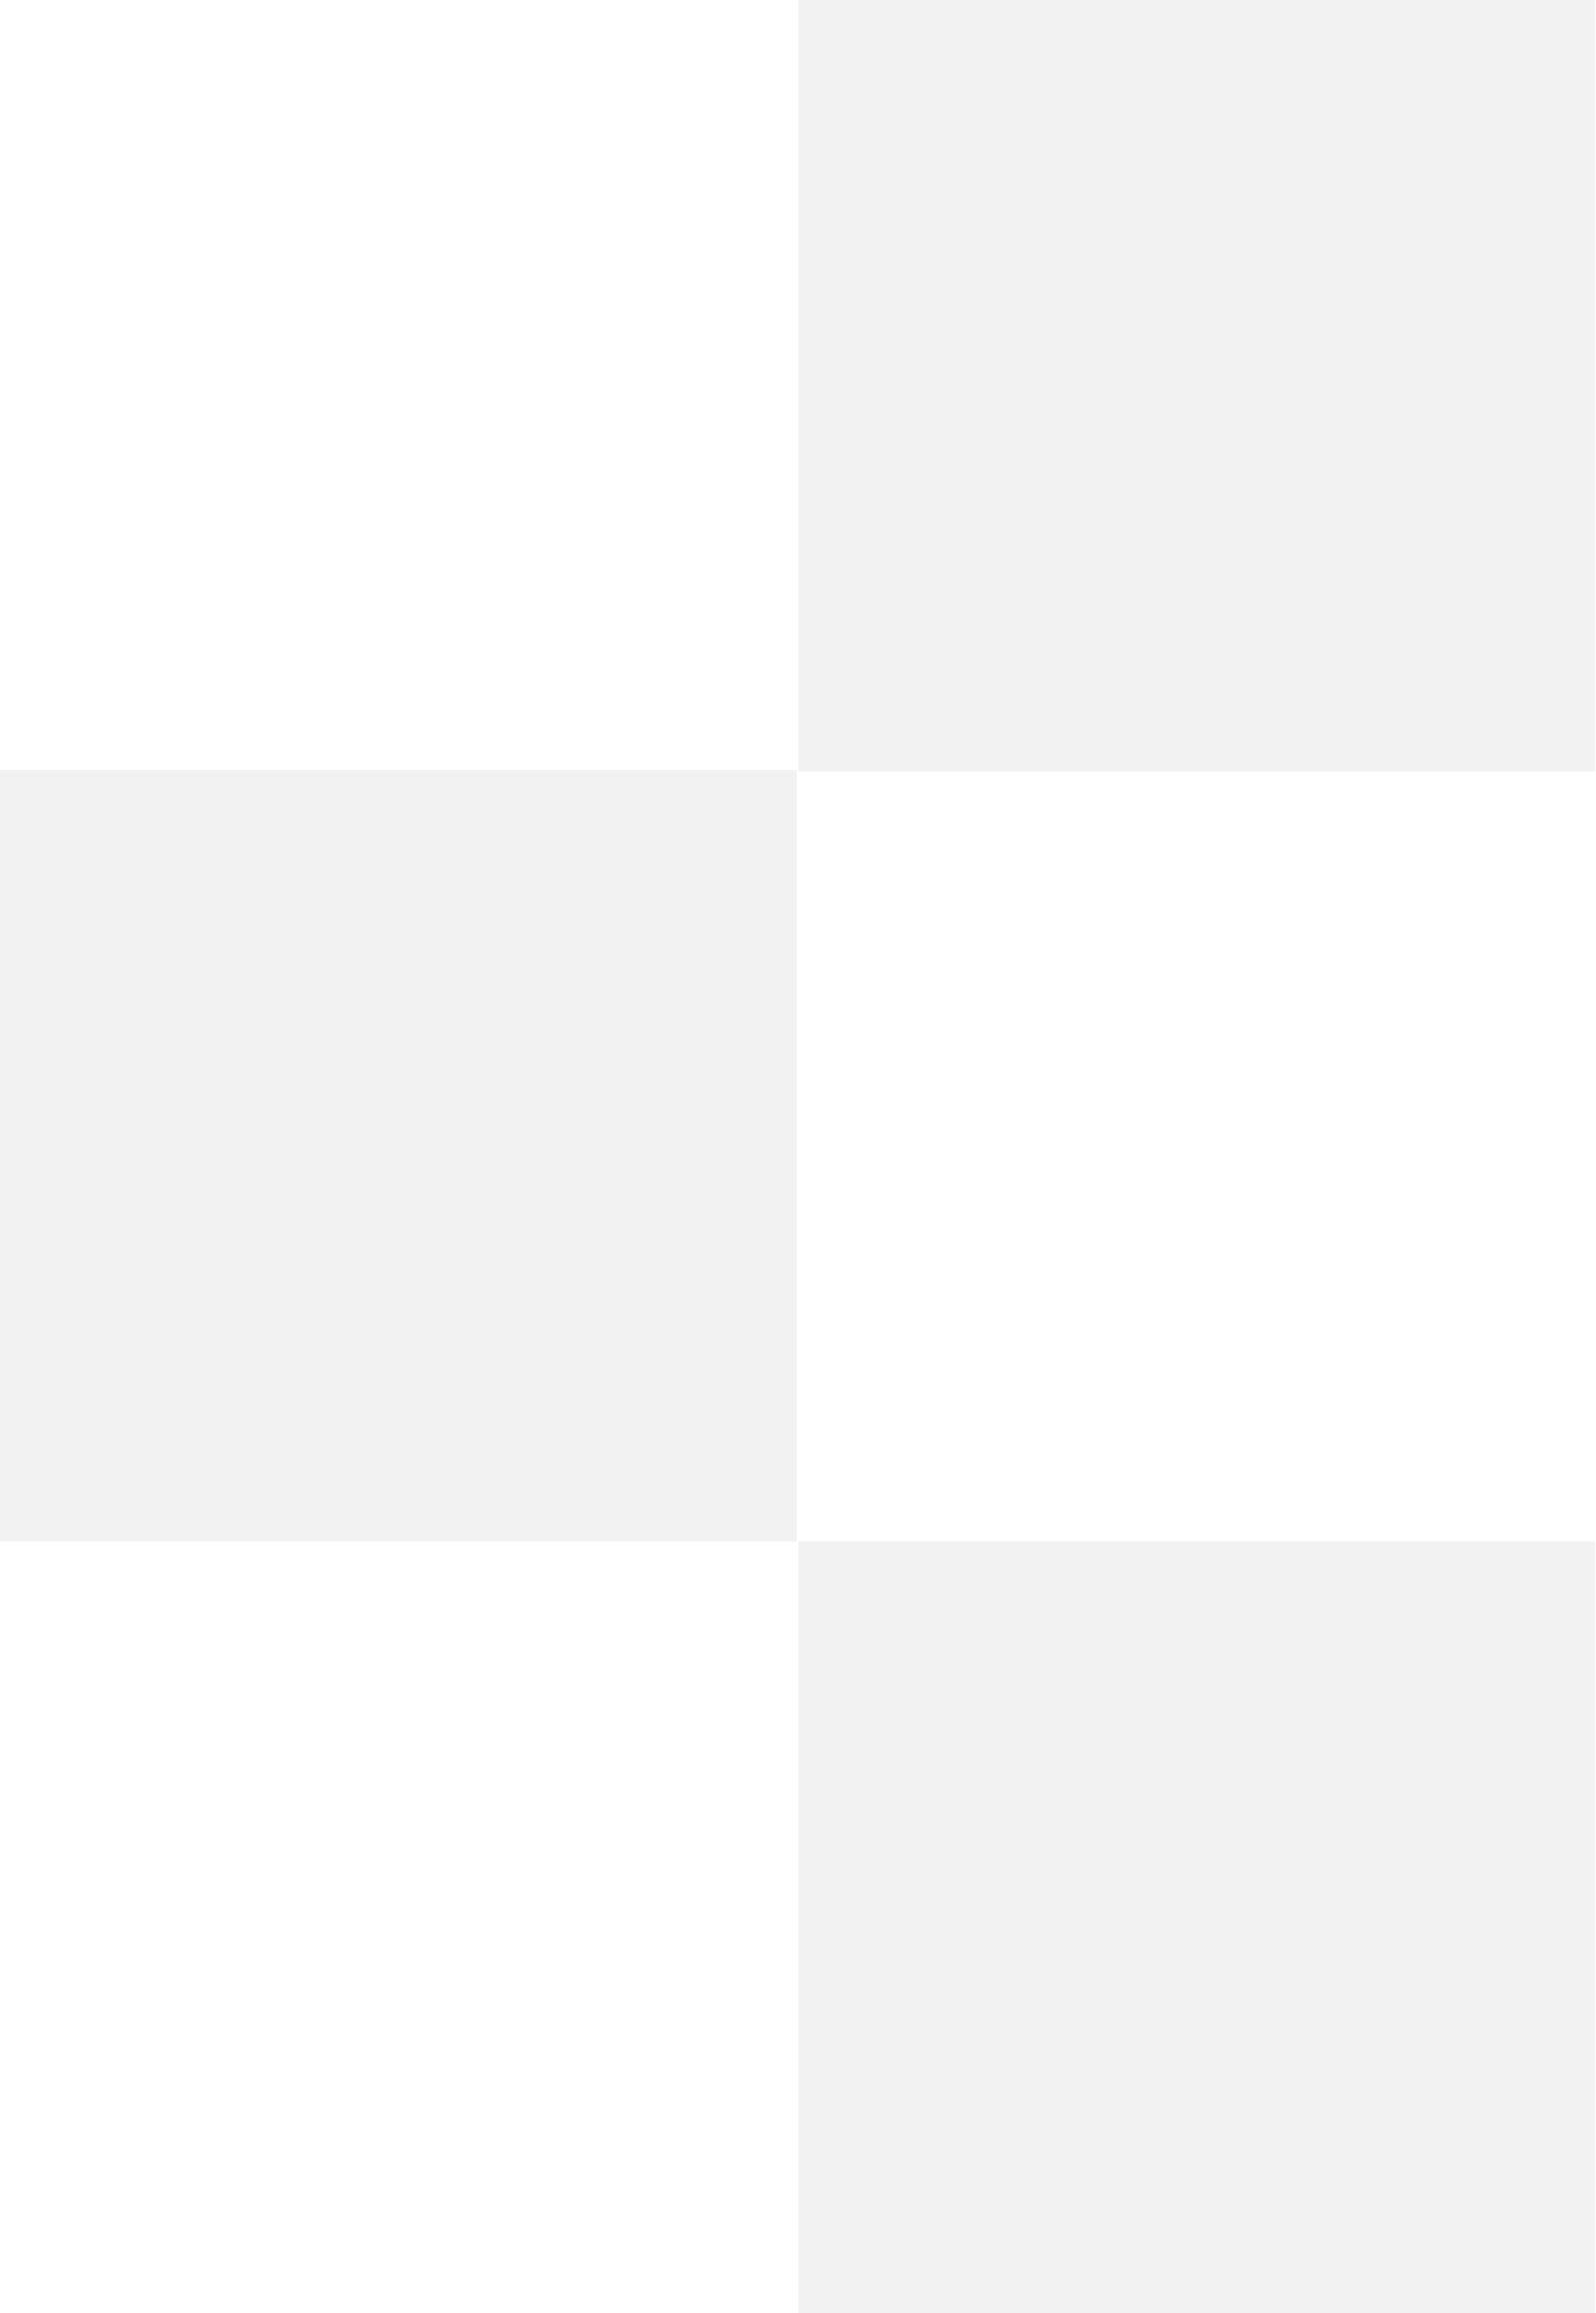
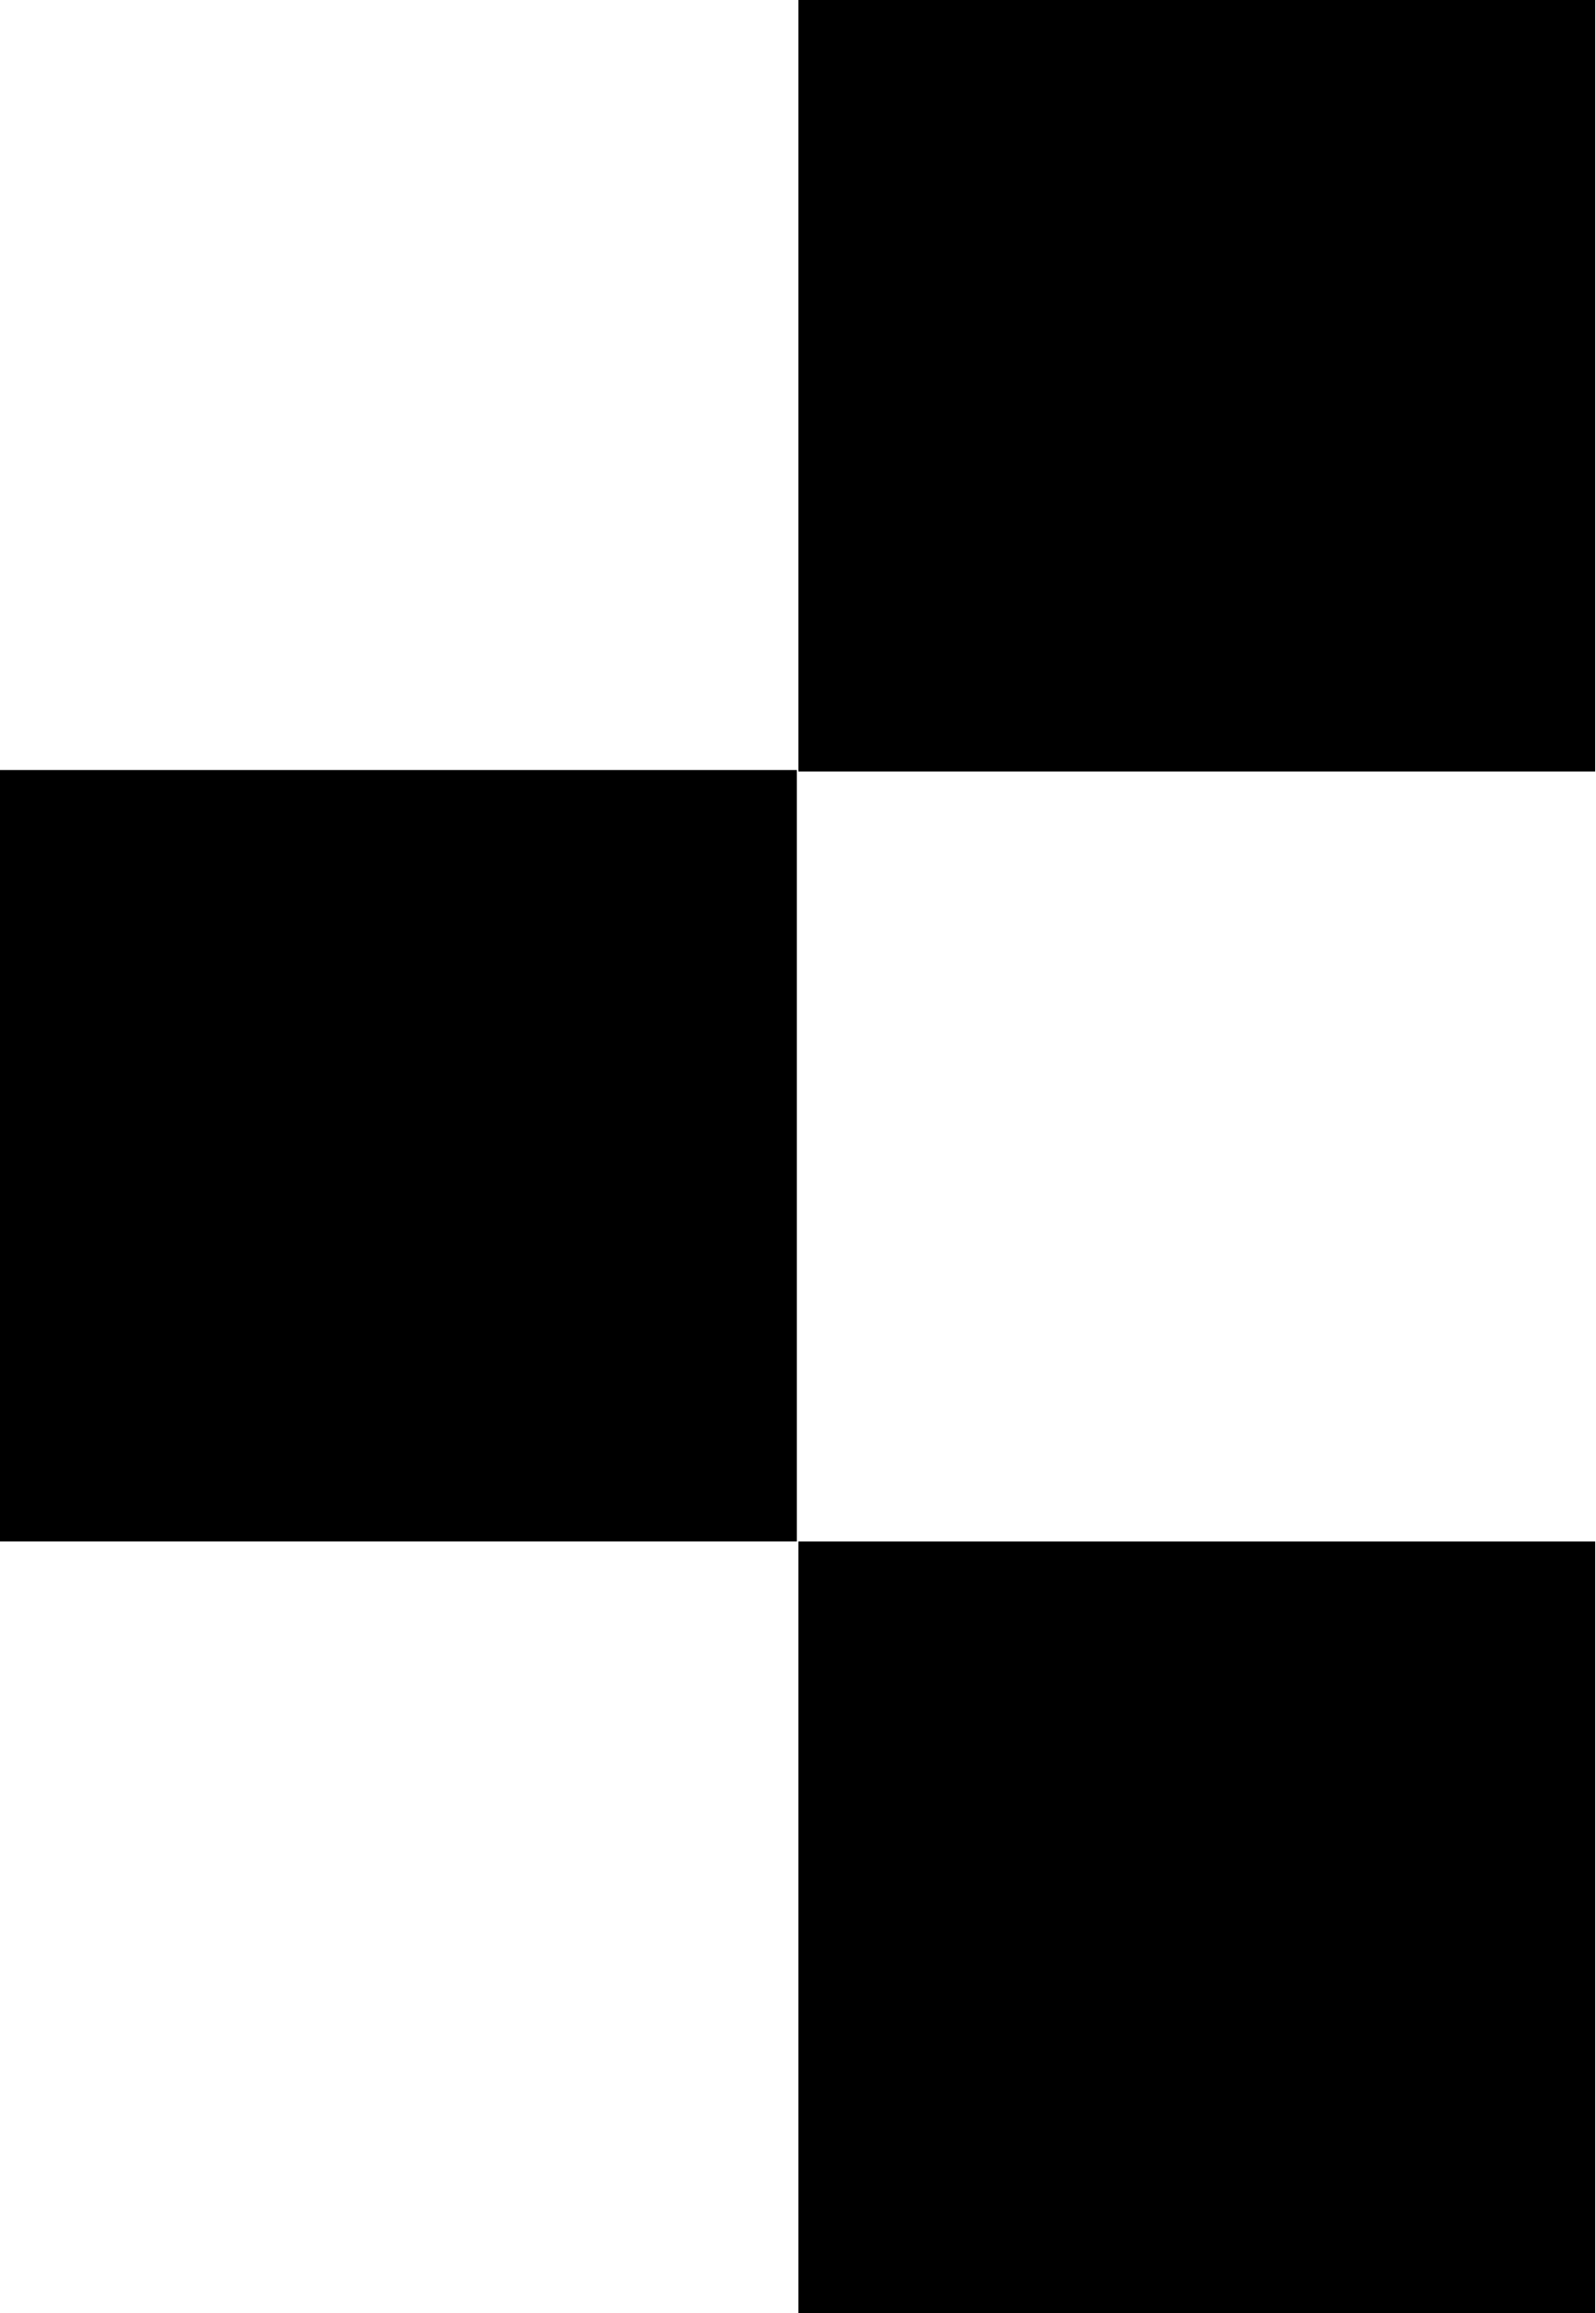
- <svg xmlns="http://www.w3.org/2000/svg" width="40" height="58" viewBox="0 0 40 58" fill="none">
-   <path d="M0 38.654L19.981 38.654L19.981 19.309L0 19.309L0 38.654Z" fill="#F2F2F2" />
-   <path d="M20.019 58L40 58L40 38.655L20.019 38.655L20.019 58Z" fill="#F2F2F2" />
-   <path d="M20.019 19.345L40 19.345L40 -0L20.019 -0L20.019 19.345Z" fill="#F2F2F2" />
+ <svg xmlns="http://www.w3.org/2000/svg" width="40" height="58" viewBox="0 0 40 58">
+   <path d="M0 38.654L19.981 38.654L19.981 19.309L0 19.309L0 38.654Z" />
+   <path d="M20.019 58L40 58L40 38.655L20.019 38.655L20.019 58Z" />
+   <path d="M20.019 19.345L40 19.345L40 -0L20.019 -0L20.019 19.345Z" />
</svg>
